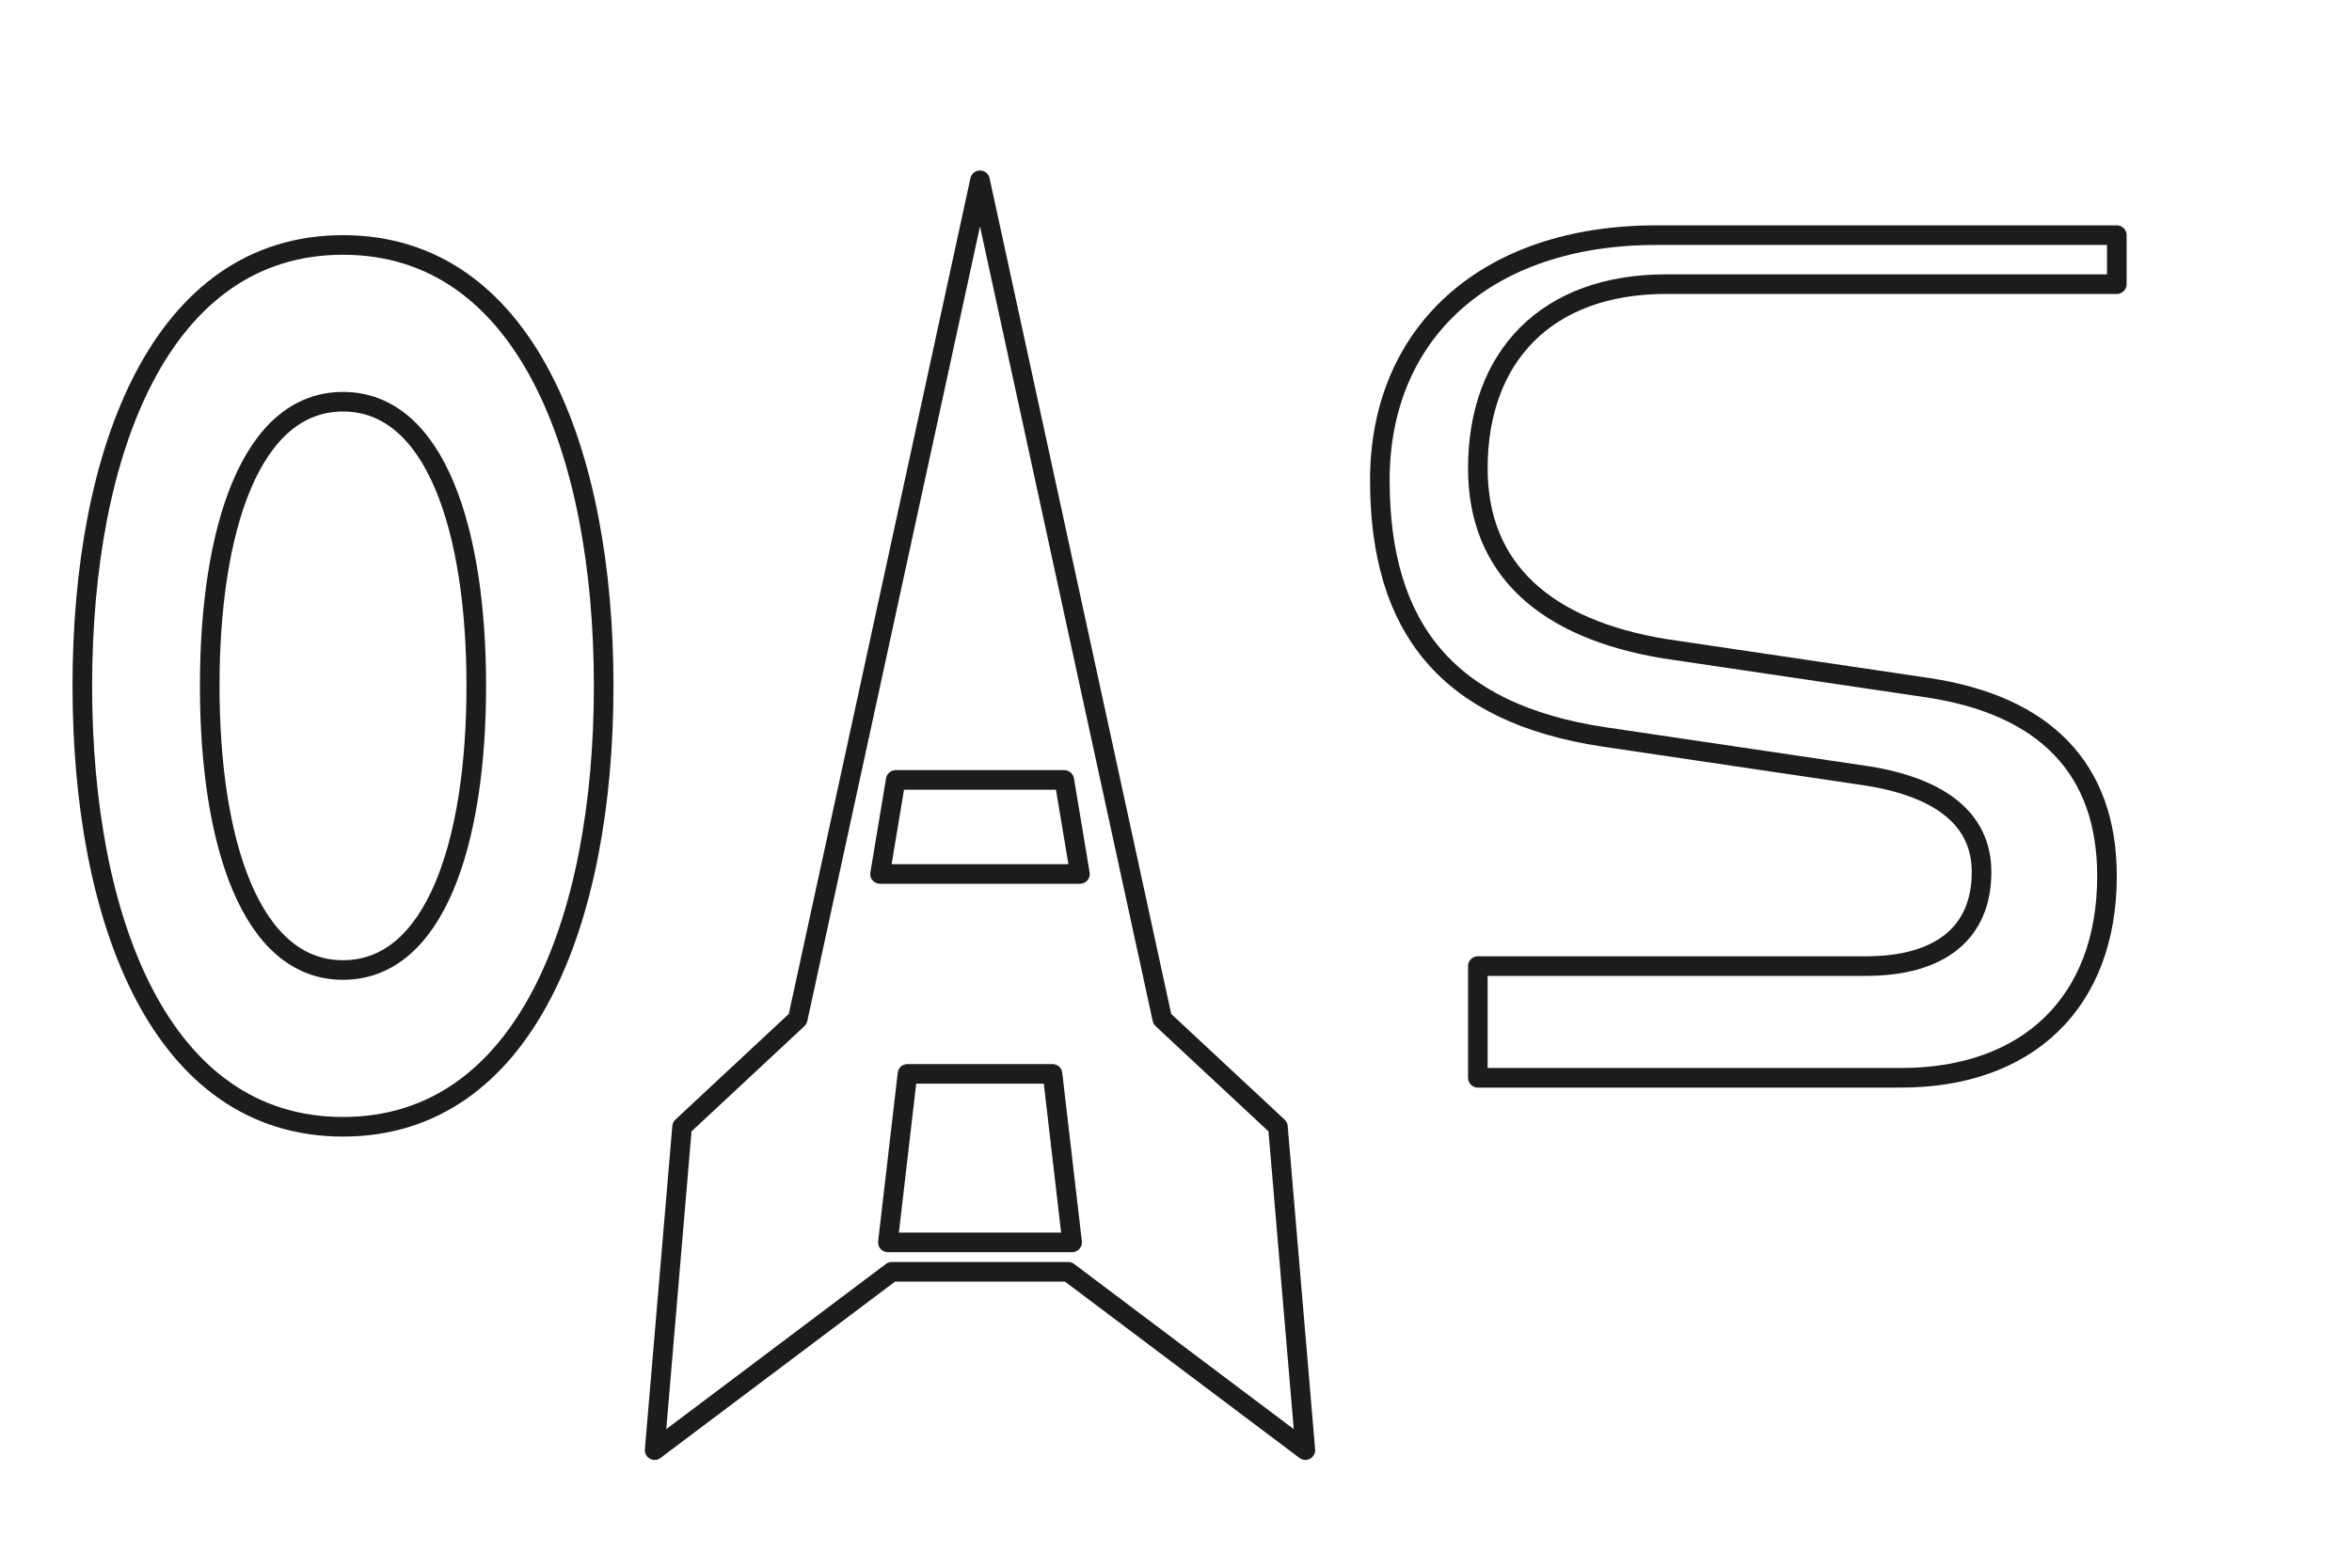
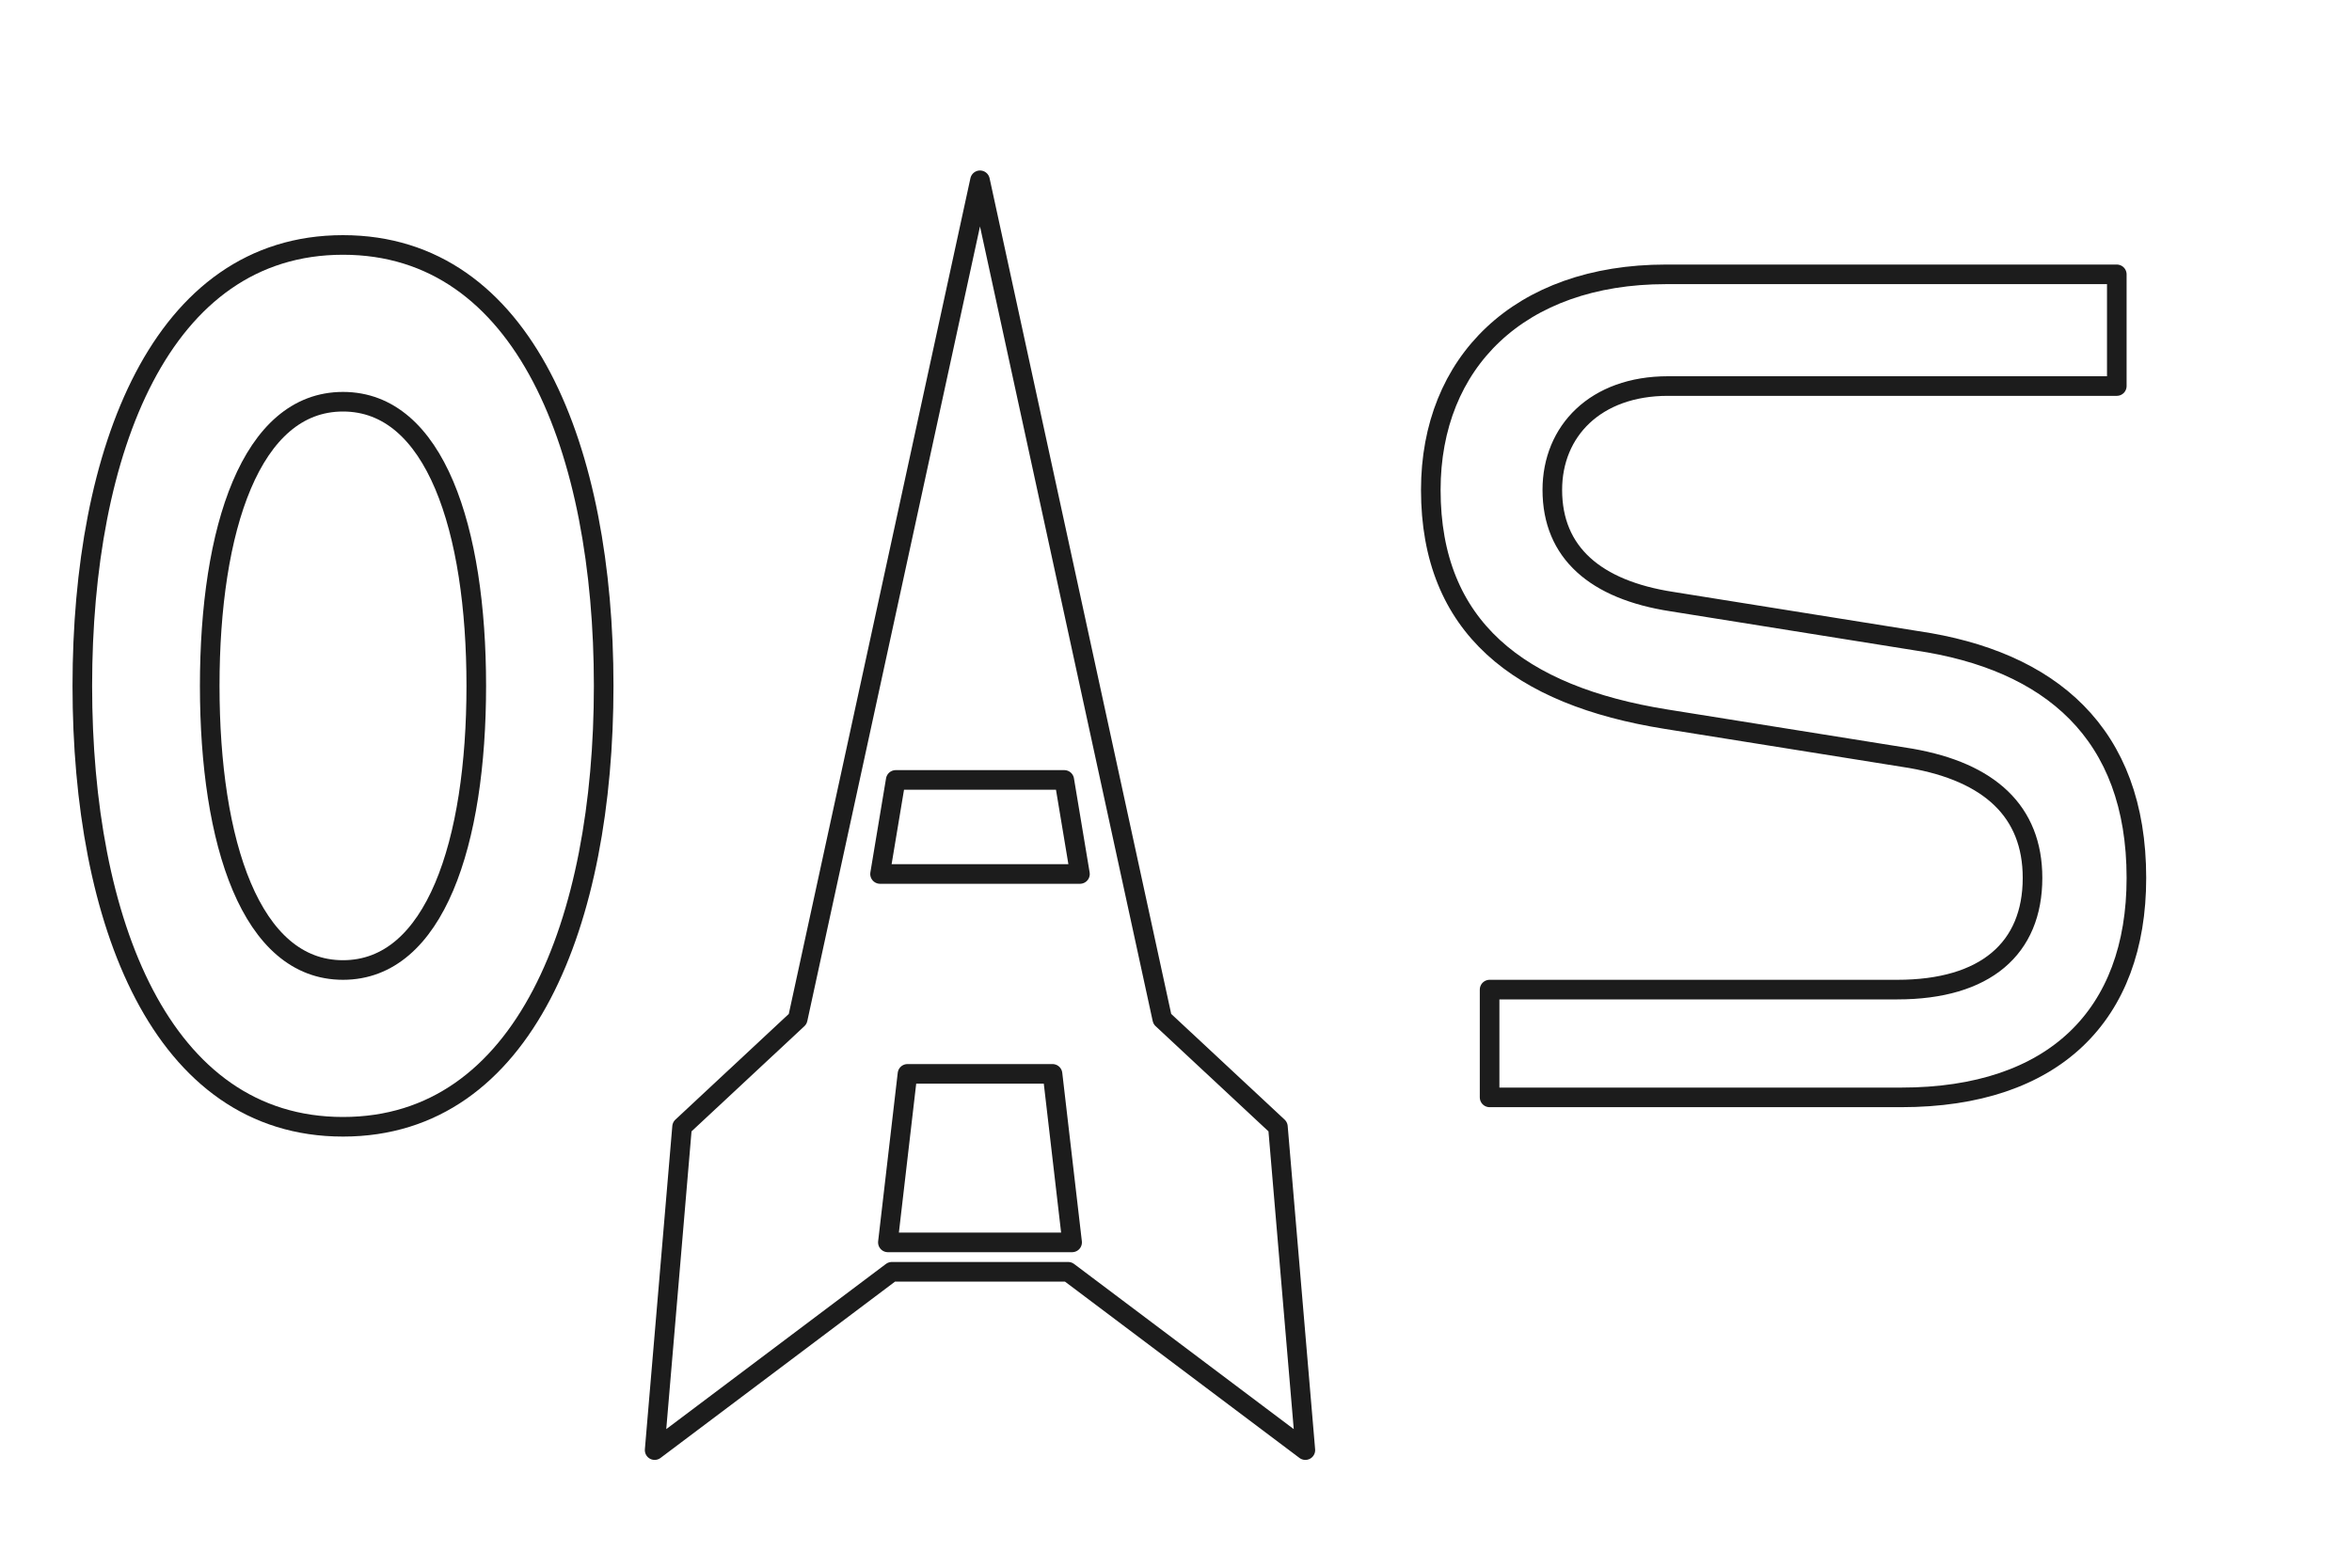
<svg xmlns="http://www.w3.org/2000/svg" viewBox="0 0 1200 800" role="img" aria-labelledby="title desc">
  <g fill="none" stroke="#1c1c1c" stroke-width="10" stroke-linecap="round" stroke-linejoin="round">
    <path d="M175 125C82 125 42 230 42 350s40 225 133 225 133-105 133-225-40-225-133-225Z" />
    <path d="M175 205c-47 0-68 65-68 145s21 145 68 145 68-65 68-145-21-145-68-145Z" />
    <path d="M500 92 407 520l-59 55-14 165 121-91h90l121 91-14-165-59-55Z" />
    <path d="m457 398 86 0 8 48h-102Z" />
    <path d="m463 548 74 0 10 86h-94Z" />
-     <path d="M1080 145H850c-61 0-96 37-96 94 0 52 35 82 95 92l135 20c59 9 91 41 91 96 0 65-41 103-105 103H754v-57h198c38 0 59-17 59-48 0-27-21-43-58-49l-135-20c-79-12-114-55-114-131 0-75 54-125 141-125h235Z" />
+     <path d="M1080 140H850c-75 0-120 45-120 110 0 70 45 105 120 117l125 20c40 7 62 27 62 61 0 36-24 57-69 57H760v55h210c78 0 120-42 120-112 0-74-44-111-112-121l-125-20c-39-6-61-25-61-57 0-30 22-53 59-53h229Z" />
  </g>
</svg>
